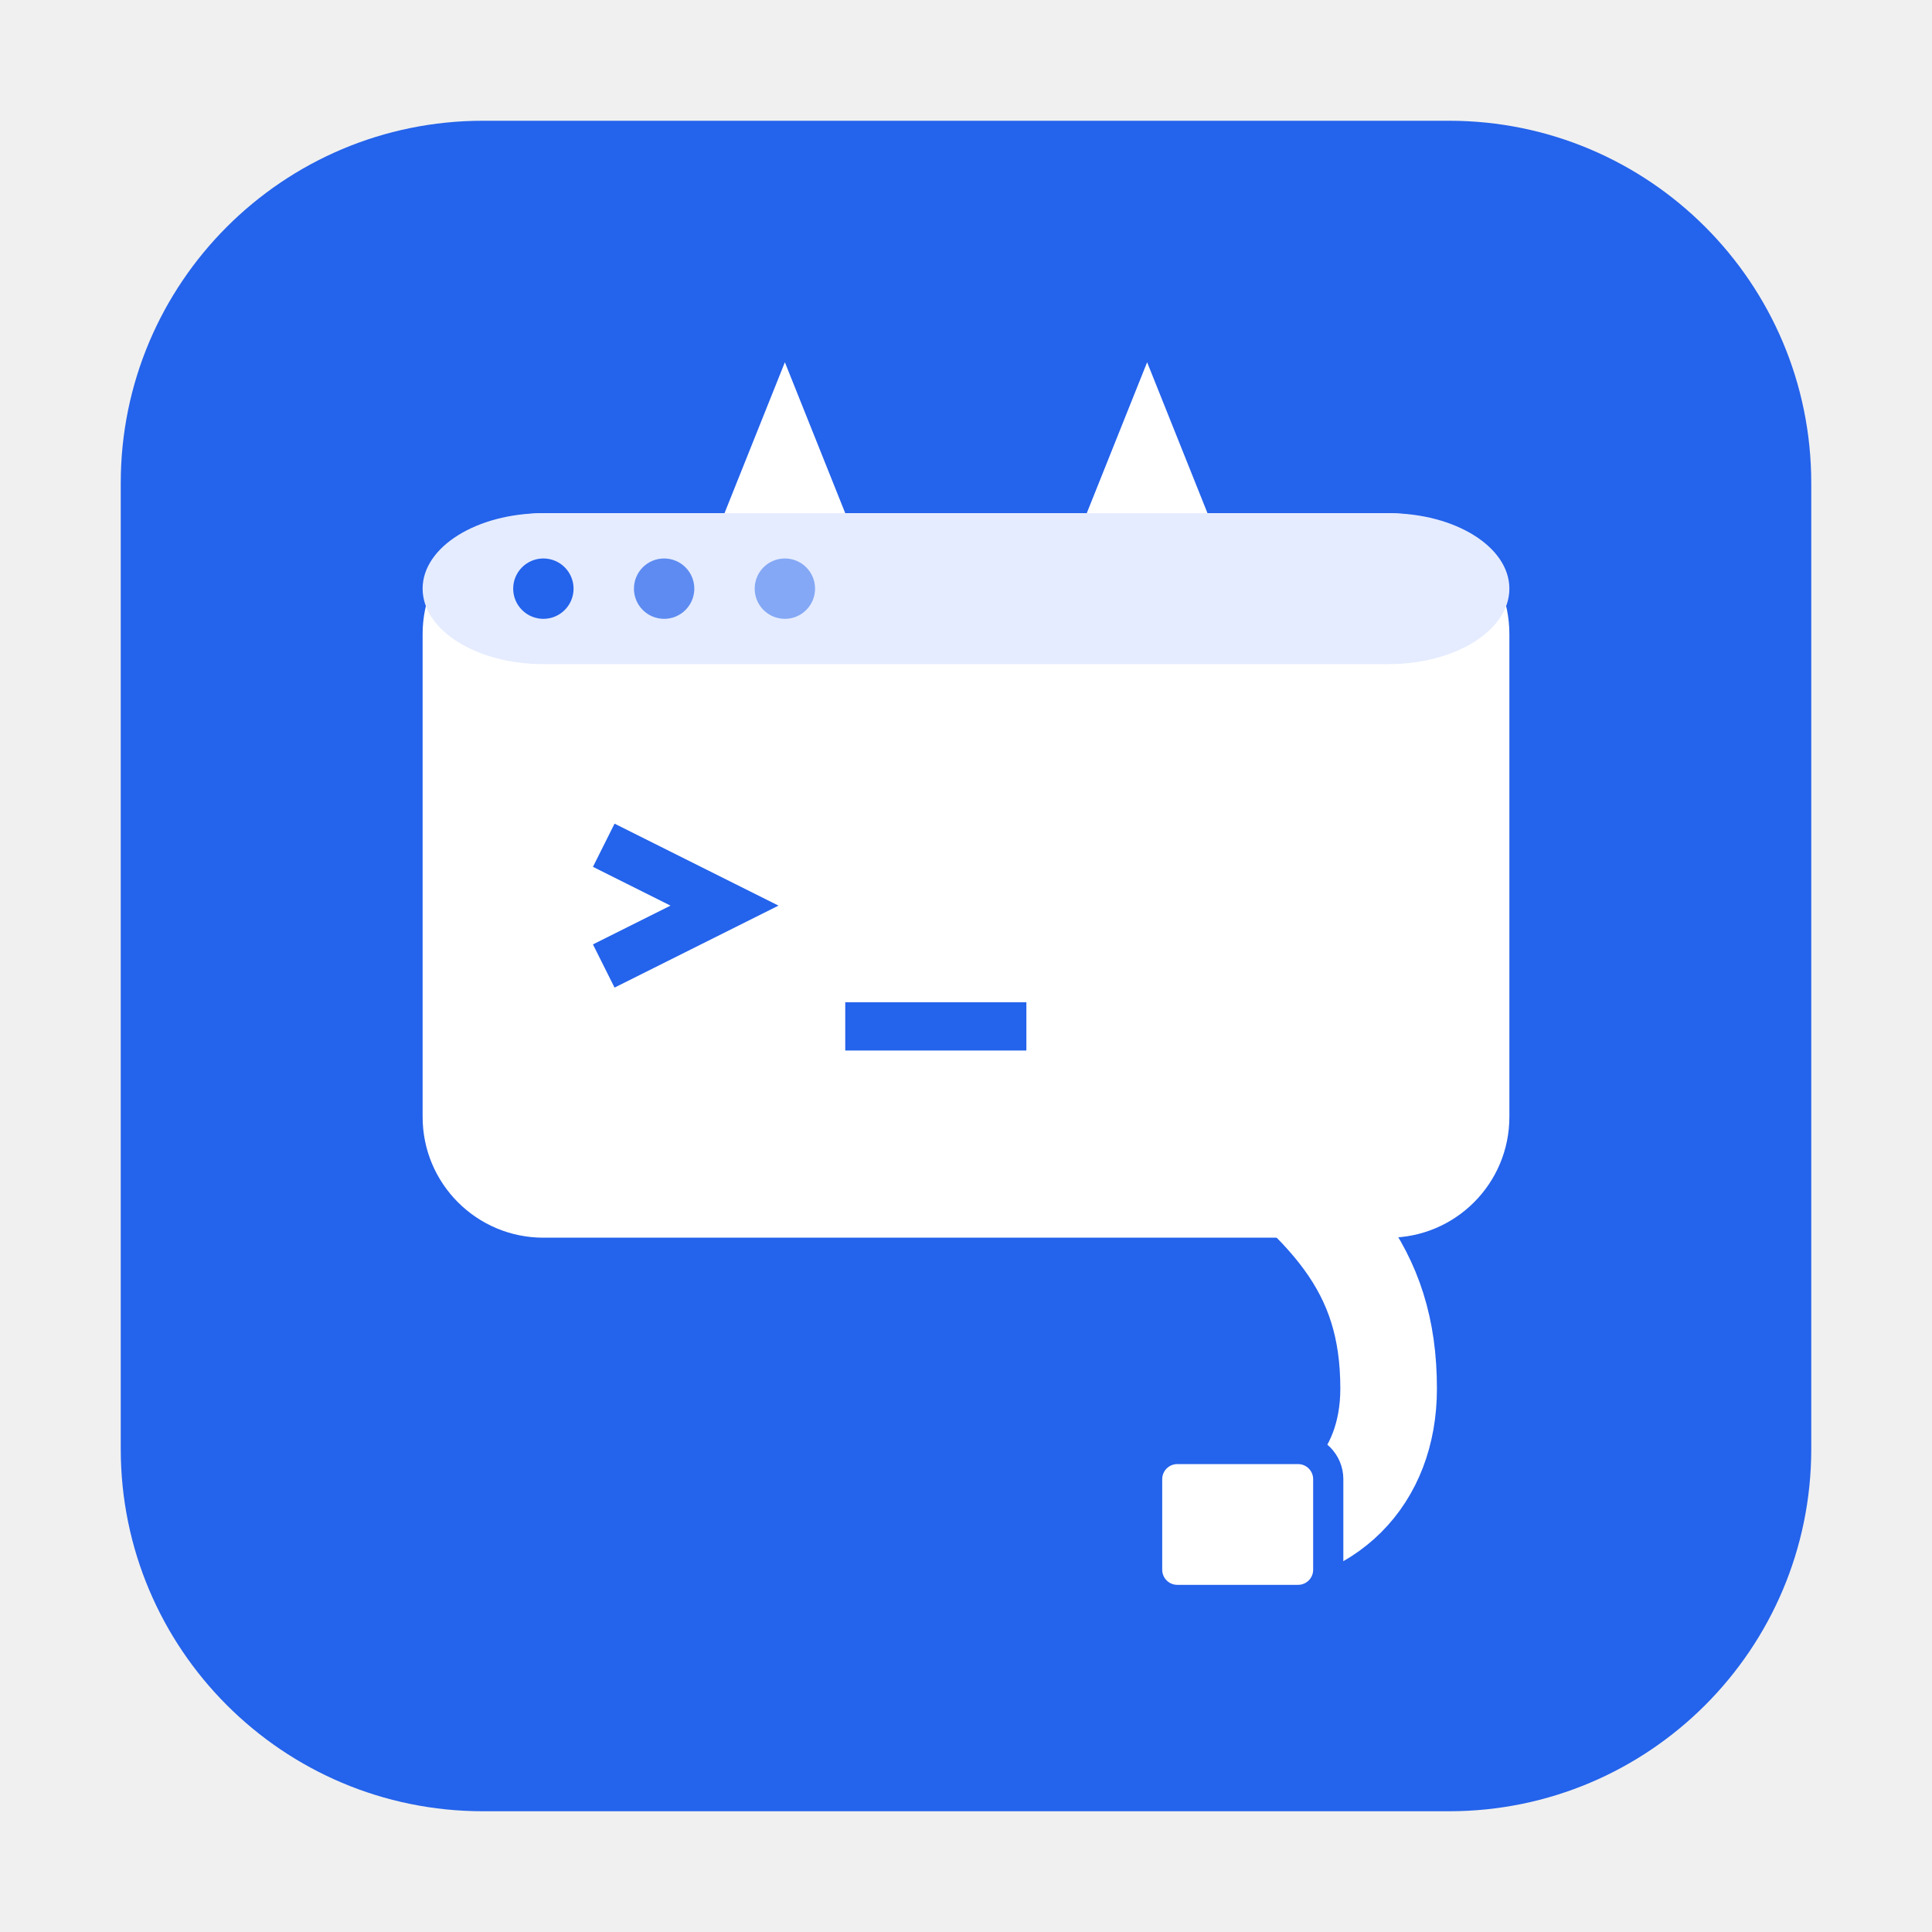
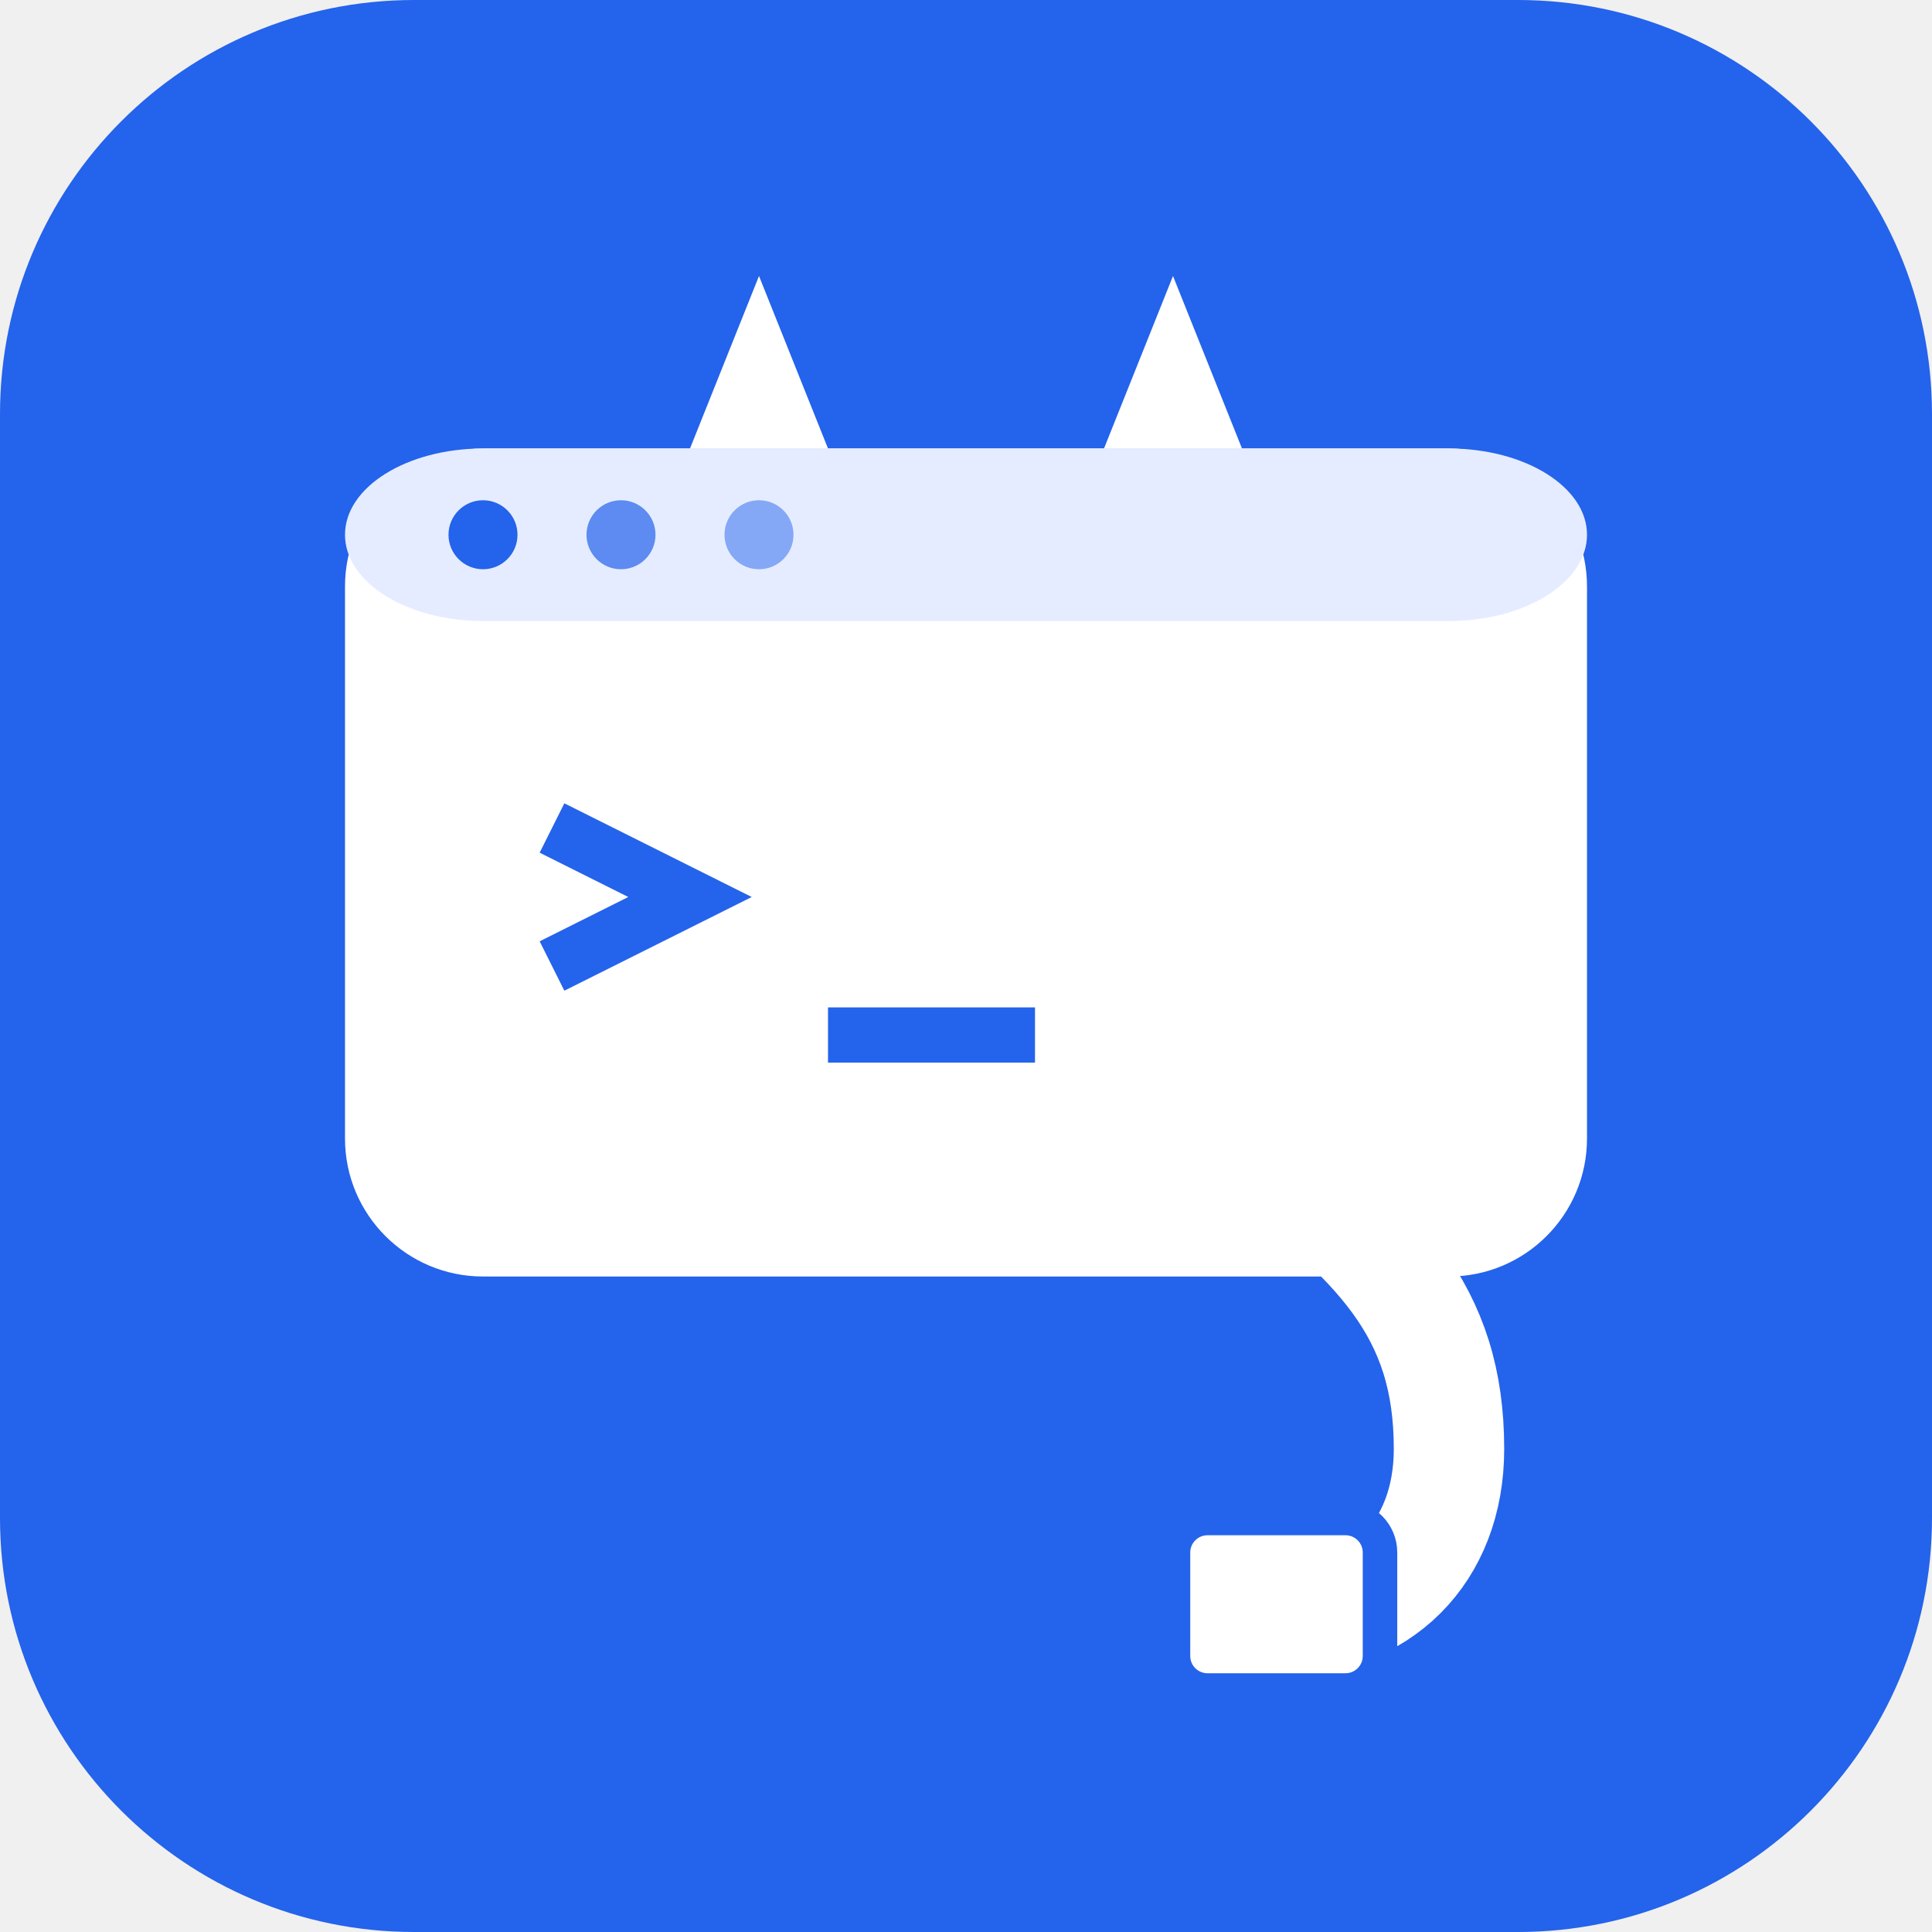
- <svg xmlns="http://www.w3.org/2000/svg" viewBox="0 0 64 64">
-   <rect x="4" y="4" width="56" height="56" rx="12" fill="#2463EB" />
-   <rect x="14" y="17" width="36" height="24" rx="4" fill="white" />
-   <rect x="14" y="17" width="36" height="5" rx="4" fill="#E5ECFF" />
-   <circle cx="18" cy="19.5" r="1" fill="#2463EB" />
-   <circle cx="22" cy="19.5" r="1" fill="#2463EB" opacity="0.7" />
-   <circle cx="26" cy="19.5" r="1" fill="#2463EB" opacity="0.5" />
-   <path d="M20 32 L24 30 L20 28" stroke="#2463EB" fill="none" stroke-width="1.6" />
-   <path d="M28 34 H34" stroke="#2463EB" stroke-width="1.6" />
-   <path d="M24 17 L26 12 L28 17Z" fill="white" />
-   <path d="M36 17 L38 12 L40 17Z" fill="white" />
-   <path d="M40 37 C44 40,46 42,46 46 C46 49,44 51,41 51" stroke="white" fill="none" stroke-width="3.2" />
-   <rect x="38" y="48" width="6" height="5" rx="1" fill="white" stroke="#2463EB" />
+ <svg xmlns="http://www.w3.org/2000/svg" viewBox="0 0 56 56">
+   <rect x="0" y="0" width="56" height="56" rx="12" fill="#2463EB" />
+   <rect x="10" y="13" width="36" height="24" rx="4" fill="white" />
+   <rect x="10" y="13" width="36" height="5" rx="4" fill="#E5ECFF" />
+   <circle cx="14" cy="15.5" r="1" fill="#2463EB" />
+   <circle cx="18" cy="15.5" r="1" fill="#2463EB" opacity="0.7" />
+   <circle cx="22" cy="15.5" r="1" fill="#2463EB" opacity="0.5" />
+   <path d="M16 28 L20 26 L16 24" stroke="#2463EB" fill="none" stroke-width="1.6" />
+   <path d="M24 30 H30" stroke="#2463EB" stroke-width="1.6" />
+   <path d="M20 13 L22 8 L24 13Z" fill="white" />
+   <path d="M32 13 L34 8 L36 13Z" fill="white" />
+   <path d="M36 33 C40 36,42 38,42 42 C42 45,40 47,37 47" stroke="white" fill="none" stroke-width="3.2" />
+   <rect x="34" y="44" width="6" height="5" rx="1" fill="white" stroke="#2463EB" />
</svg>
